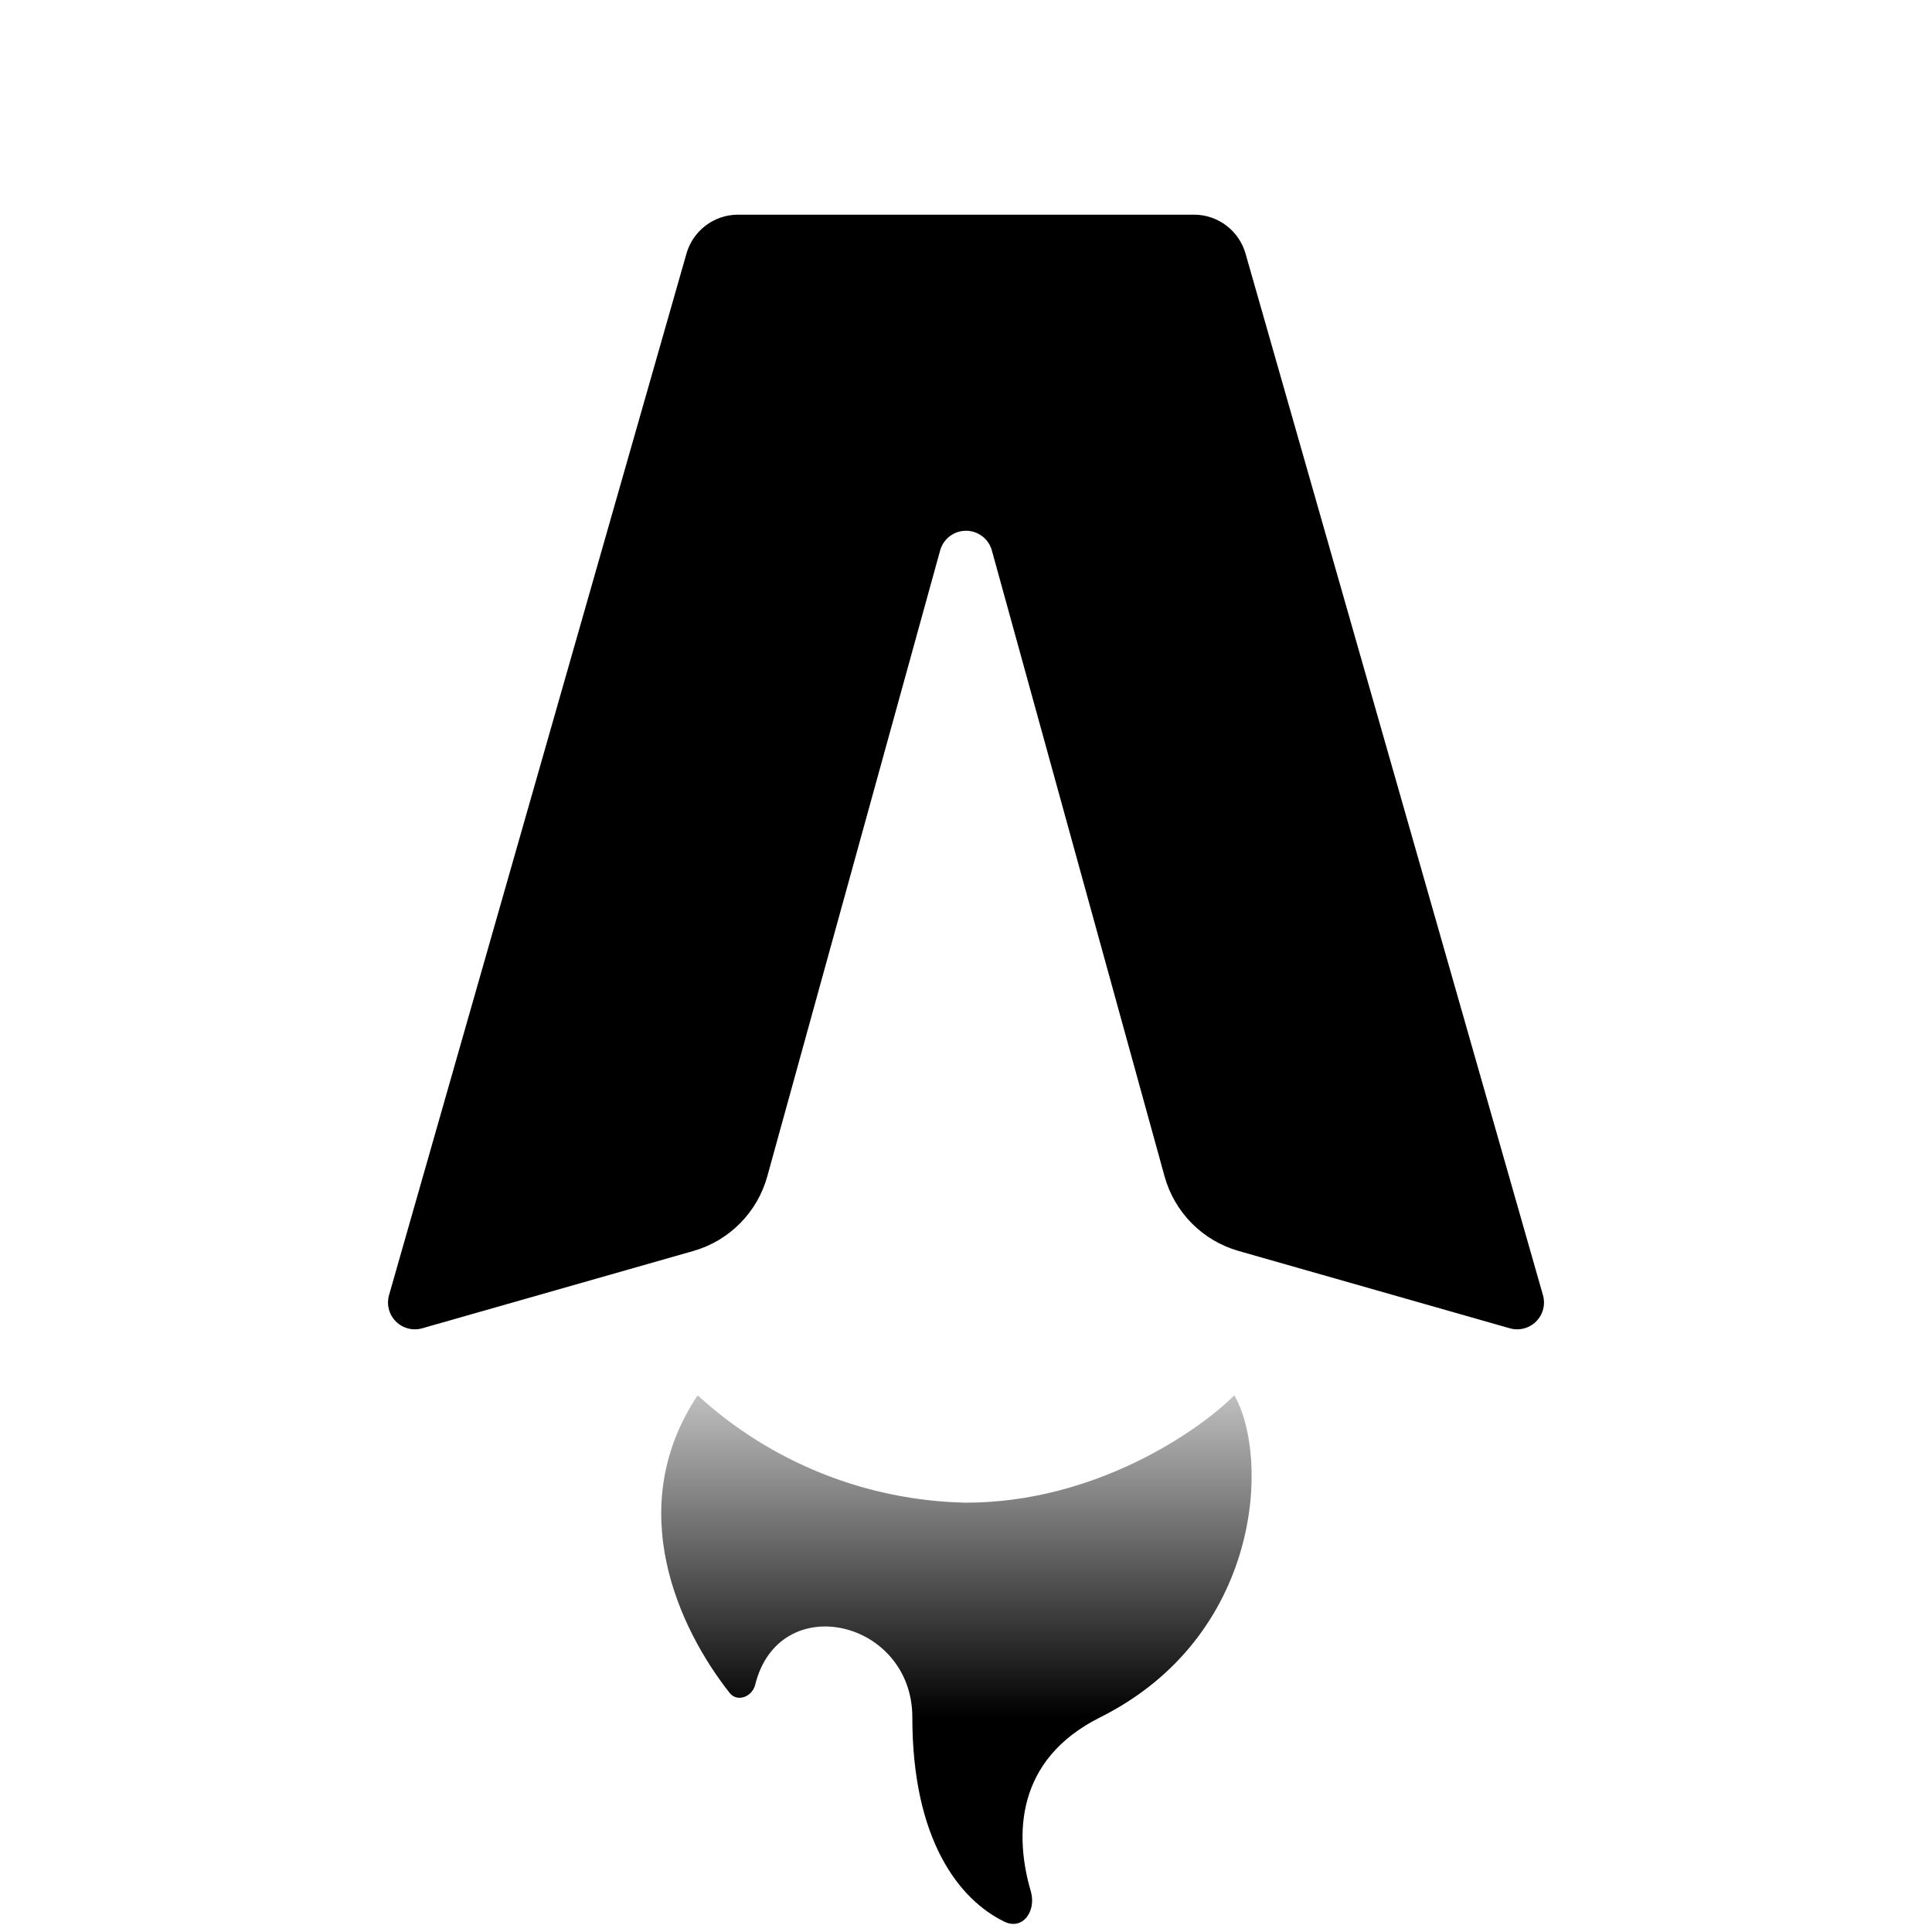
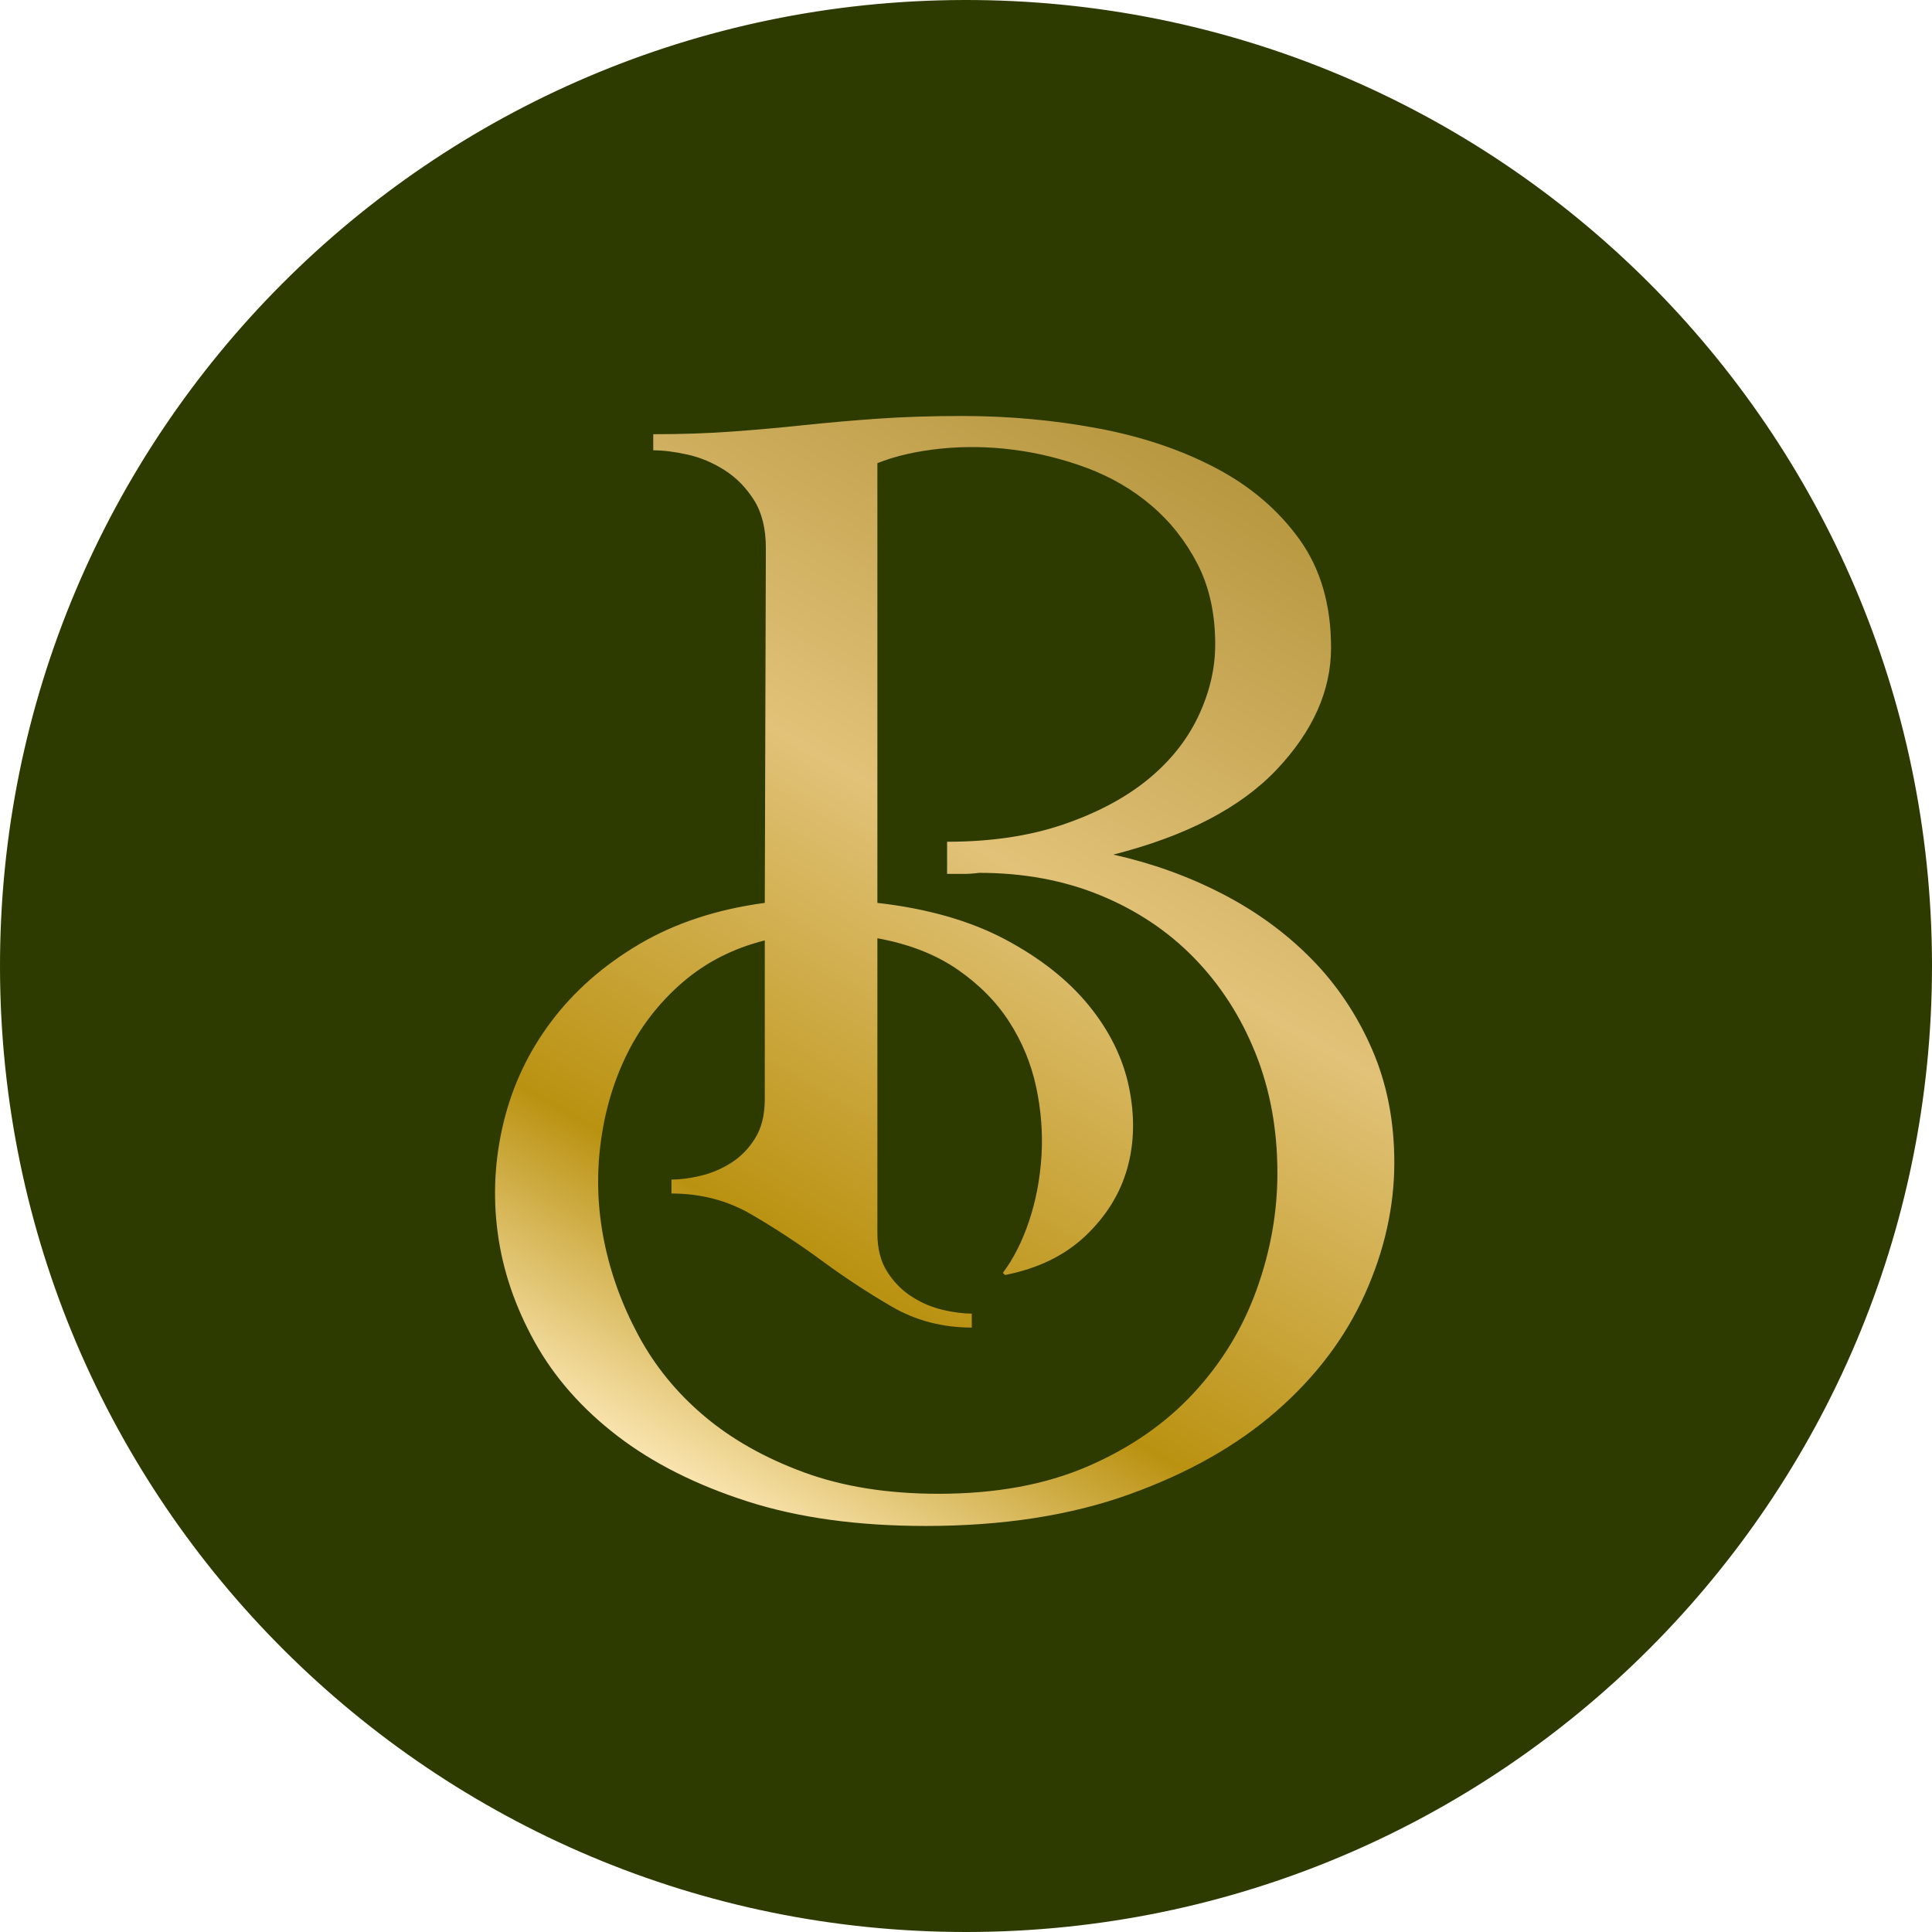
- <svg xmlns="http://www.w3.org/2000/svg" fill="none" viewBox="0 0 36 36">
-   <path fill="#000" d="M22.25 4h-8.5a1 1 0 0 0-.96.73l-5.54 19.4a.5.5 0 0 0 .62.62l5.05-1.44a2 2 0 0 0 1.38-1.4l3.22-11.66a.5.5 0 0 1 .96 0l3.22 11.67a2 2 0 0 0 1.38 1.39l5.05 1.44a.5.5 0 0 0 .62-.62l-5.54-19.4a1 1 0 0 0-.96-.73Z" />
-   <path fill="url(#gradient)" d="M18 28a7.63 7.63 0 0 1-5-2c-1.4 2.1-.35 4.35.6 5.55.14.17.41.07.47-.15.44-1.8 2.93-1.22 2.93.6 0 2.28.87 3.4 1.72 3.81.34.16.59-.2.49-.56-.31-1.05-.29-2.46 1.29-3.25 3-1.5 3.17-4.83 2.5-6-.67.67-2.6 2-5 2Z" />
-   <defs>
+ <svg xmlns="http://www.w3.org/2000/svg" fill="none" viewBox="0 0 36 36" version="1.1" id="svg2987">
+   <defs id="defs2983">
    <linearGradient id="gradient" x1="16" x2="16" y1="32" y2="24" gradientUnits="userSpaceOnUse">
-       <stop stop-color="#000" />
-       <stop offset="1" stop-color="#000" stop-opacity="0" />
+       <stop stop-color="#000" id="stop2978" />
+       <stop offset="1" stop-color="#000" stop-opacity="0" id="stop2980" />
+     </linearGradient>
+     <linearGradient x1="0" y1="0" x2="1" y2="0" gradientUnits="userSpaceOnUse" gradientTransform="matrix(26.94122,46.66357,46.66357,-26.94122,626.3174,586.1476)" spreadMethod="pad" id="linearGradient1668">
+       <stop style="stop-opacity:1;stop-color:#fbe6b3" offset="0" id="stop1658" />
+       <stop style="stop-opacity:1;stop-color:#fbe6b3" offset="0" id="stop1660" />
+       <stop style="stop-opacity:1;stop-color:#ba9211" offset="0.228" id="stop1662" />
+       <stop style="stop-opacity:1;stop-color:#e1c278" offset="0.606" id="stop1664" />
+       <stop style="stop-opacity:1;stop-color:#b7973f" offset="1" id="stop1666" />
+     </linearGradient>
+     <linearGradient x1="0" y1="0" x2="1" y2="0" gradientUnits="userSpaceOnUse" gradientTransform="matrix(52.38144,90.72731,90.72731,-52.38144,615.1515,564.2751)" spreadMethod="pad" id="linearGradient1694">
+       <stop style="stop-opacity:1;stop-color:#fbe6b3" offset="0" id="stop1684" />
+       <stop style="stop-opacity:1;stop-color:#fbe6b3" offset="0" id="stop1686" />
+       <stop style="stop-opacity:1;stop-color:#ba9211" offset="0.228" id="stop1688" />
+       <stop style="stop-opacity:1;stop-color:#e1c278" offset="0.606" id="stop1690" />
+       <stop style="stop-opacity:1;stop-color:#b7973f" offset="1" id="stop1692" />
+     </linearGradient>
+     <linearGradient x1="0" y1="0" x2="1" y2="0" gradientUnits="userSpaceOnUse" gradientTransform="matrix(37.08702,64.23659,64.23659,-37.08702,622.7689,577.6655)" spreadMethod="pad" id="linearGradient1724">
+       <stop style="stop-opacity:1;stop-color:#fbe6b3" offset="0" id="stop1710" />
+       <stop style="stop-opacity:1;stop-color:#fbe6b3" offset="0" id="stop1712" />
+       <stop style="stop-opacity:1;stop-color:#ba9211" offset="0.228" id="stop1714" />
+       <stop style="stop-opacity:1;stop-color:#e1c278" offset="0.414" id="stop1716" />
+       <stop style="stop-opacity:1;stop-color:#faefb1" offset="0.586" id="stop1718" />
+       <stop style="stop-opacity:1;stop-color:#fadf98" offset="0.772" id="stop1720" />
+       <stop style="stop-opacity:1;stop-color:#b7973f" offset="1" id="stop1722" />
    </linearGradient>
  </defs>
-   <style>
+   <style id="style2985">
    @media (prefers-color-scheme:dark){:root{filter:invert(100%)}}
  </style>
+   <path style="opacity:1;fill:#2e3b00;stroke-width:2.576;stroke-dasharray:2.576, 5.152;fill-opacity:1" id="path3656" d="M 36,18 A 18,18 0 0 1 18.015,36 18,18 0 0 1 2.5924494e-5,18.031 18,18 0 0 1 17.954,5.8330094e-5 18,18 0 0 1 36,17.939" />
+   <g id="g1646" transform="matrix(0.2572263,0,0,-0.2572263,-146.928,174.8751)">
+     <g id="g1648" transform="matrix(1.533453,0,0,1.533453,-341.2143,-325.1456)">
+       <g id="g1654">
+         <g id="g1656">
+           <path d="m 636.481,635.602 c -1.2,-0.084 -2.356,-0.186 -3.471,-0.303 v 0 c -1.115,-0.119 -2.246,-0.22 -3.393,-0.304 v 0 c -1.149,-0.085 -2.399,-0.127 -3.75,-0.127 v 0 -0.76 c 0.473,0 1.013,-0.068 1.621,-0.202 v 0 c 0.608,-0.136 1.191,-0.381 1.748,-0.735 v 0 c 0.557,-0.355 1.02,-0.828 1.393,-1.419 v 0 c 0.371,-0.591 0.557,-1.343 0.557,-2.254 v 0 l -0.05,-16.77 c -2.263,-0.303 -4.239,-0.954 -5.928,-1.949 v 0 c -1.69,-0.998 -3.073,-2.213 -4.154,-3.648 v 0 c -1.082,-1.436 -1.832,-3.024 -2.255,-4.763 v 0 c -0.423,-1.74 -0.515,-3.487 -0.278,-5.243 v 0 c 0.236,-1.757 0.818,-3.471 1.747,-5.143 v 0 c 0.929,-1.671 2.23,-3.149 3.902,-4.432 v 0 c 1.672,-1.284 3.715,-2.313 6.13,-3.091 v 0 c 2.414,-0.777 5.226,-1.165 8.435,-1.165 v 0 c 3.648,0 6.856,0.498 9.625,1.495 v 0 c 2.77,0.996 5.083,2.304 6.942,3.926 v 0 c 1.857,1.621 3.25,3.462 4.179,5.523 v 0 c 0.929,2.059 1.393,4.136 1.393,6.23 v 0 c 0,1.959 -0.354,3.75 -1.063,5.371 v 0 c -0.709,1.62 -1.664,3.04 -2.863,4.255 v 0 c -1.199,1.216 -2.601,2.237 -4.205,3.065 v 0 c -1.605,0.828 -3.318,1.444 -5.143,1.85 v 0 c 3.446,0.877 6.021,2.22 7.727,4.027 v 0 c 1.705,1.806 2.559,3.723 2.559,5.75 v 0 c 0,2.027 -0.499,3.732 -1.495,5.118 v 0 c -0.997,1.384 -2.314,2.507 -3.951,3.368 v 0 c -1.639,0.862 -3.497,1.486 -5.574,1.874 v 0 c -2.077,0.389 -4.214,0.583 -6.408,0.583 v 0 c -1.454,0 -2.779,-0.043 -3.977,-0.127 m 9.804,-38.604 c 0.978,0.929 1.637,1.992 1.975,3.192 v 0 c 0.337,1.198 0.362,2.482 0.076,3.85 v 0 c -0.287,1.368 -0.921,2.652 -1.9,3.851 v 0 c -0.98,1.198 -2.297,2.236 -3.951,3.115 v 0 c -1.656,0.878 -3.666,1.452 -6.03,1.722 v 0 20.772 c 0.844,0.338 1.832,0.565 2.963,0.684 v 0 c 1.132,0.118 2.289,0.102 3.472,-0.05 v 0 c 1.181,-0.152 2.337,-0.44 3.47,-0.862 v 0 c 1.131,-0.423 2.144,-1.013 3.039,-1.773 v 0 c 0.895,-0.76 1.621,-1.681 2.179,-2.761 v 0 c 0.557,-1.082 0.836,-2.348 0.836,-3.8 v 0 c 0,-1.149 -0.27,-2.288 -0.81,-3.42 v 0 c -0.541,-1.131 -1.343,-2.127 -2.407,-2.989 v 0 c -1.064,-0.861 -2.39,-1.562 -3.977,-2.102 v 0 c -1.589,-0.541 -3.412,-0.811 -5.472,-0.811 v 0 -1.519 h 0.76 c 0.236,0 0.489,0.016 0.761,0.05 v 0 c 2.093,0 4.001,-0.354 5.724,-1.063 v 0 c 1.723,-0.71 3.199,-1.698 4.432,-2.964 v 0 c 1.233,-1.267 2.196,-2.761 2.888,-4.484 v 0 c 0.693,-1.722 1.039,-3.614 1.039,-5.674 v 0 c 0,-1.858 -0.329,-3.699 -0.988,-5.522 v 0 c -0.658,-1.824 -1.655,-3.453 -2.989,-4.89 v 0 c -1.334,-1.434 -2.997,-2.584 -4.991,-3.444 v 0 c -1.992,-0.861 -4.339,-1.292 -7.041,-1.292 v 0 c -2.399,0 -4.518,0.338 -6.359,1.013 v 0 c -1.84,0.676 -3.411,1.562 -4.71,2.66 v 0 c -1.302,1.098 -2.339,2.373 -3.117,3.825 v 0 c -0.778,1.451 -1.317,2.946 -1.621,4.483 v 0 c -0.304,1.537 -0.354,3.074 -0.151,4.611 v 0 c 0.202,1.536 0.624,2.946 1.266,4.23 v 0 c 0.641,1.283 1.511,2.398 2.608,3.344 v 0 c 1.098,0.945 2.39,1.603 3.877,1.976 v 0 -7.499 c 0,-0.742 -0.152,-1.36 -0.456,-1.848 v 0 c -0.304,-0.491 -0.684,-0.88 -1.14,-1.166 v 0 c -0.456,-0.287 -0.938,-0.49 -1.444,-0.608 v 0 c -0.506,-0.119 -0.963,-0.178 -1.368,-0.178 v 0 V 599 c 1.386,0 2.642,-0.33 3.775,-0.989 v 0 c 1.13,-0.659 2.237,-1.385 3.318,-2.178 v 0 c 1.08,-0.794 2.186,-1.52 3.318,-2.179 v 0 c 1.131,-0.658 2.389,-0.988 3.775,-0.988 v 0 0.659 c -0.406,0 -0.861,0.058 -1.368,0.177 v 0 c -0.507,0.118 -0.989,0.322 -1.444,0.609 v 0 c -0.456,0.286 -0.845,0.675 -1.166,1.164 v 0 c -0.321,0.49 -0.481,1.106 -0.481,1.85 v 0 13.932 c 1.487,-0.271 2.744,-0.76 3.774,-1.469 v 0 c 1.031,-0.709 1.85,-1.538 2.457,-2.482 v 0 c 0.609,-0.947 1.031,-1.968 1.267,-3.066 v 0 c 0.236,-1.098 0.32,-2.187 0.254,-3.268 v 0 c -0.068,-1.081 -0.262,-2.102 -0.583,-3.065 v 0 c -0.321,-0.962 -0.734,-1.781 -1.241,-2.457 v 0 l 0.102,-0.101 c 1.552,0.304 2.819,0.92 3.8,1.849" style="fill:url(#linearGradient1668);stroke:none" id="path1670" />
+         </g>
+       </g>
+     </g>
+   </g>
</svg>
